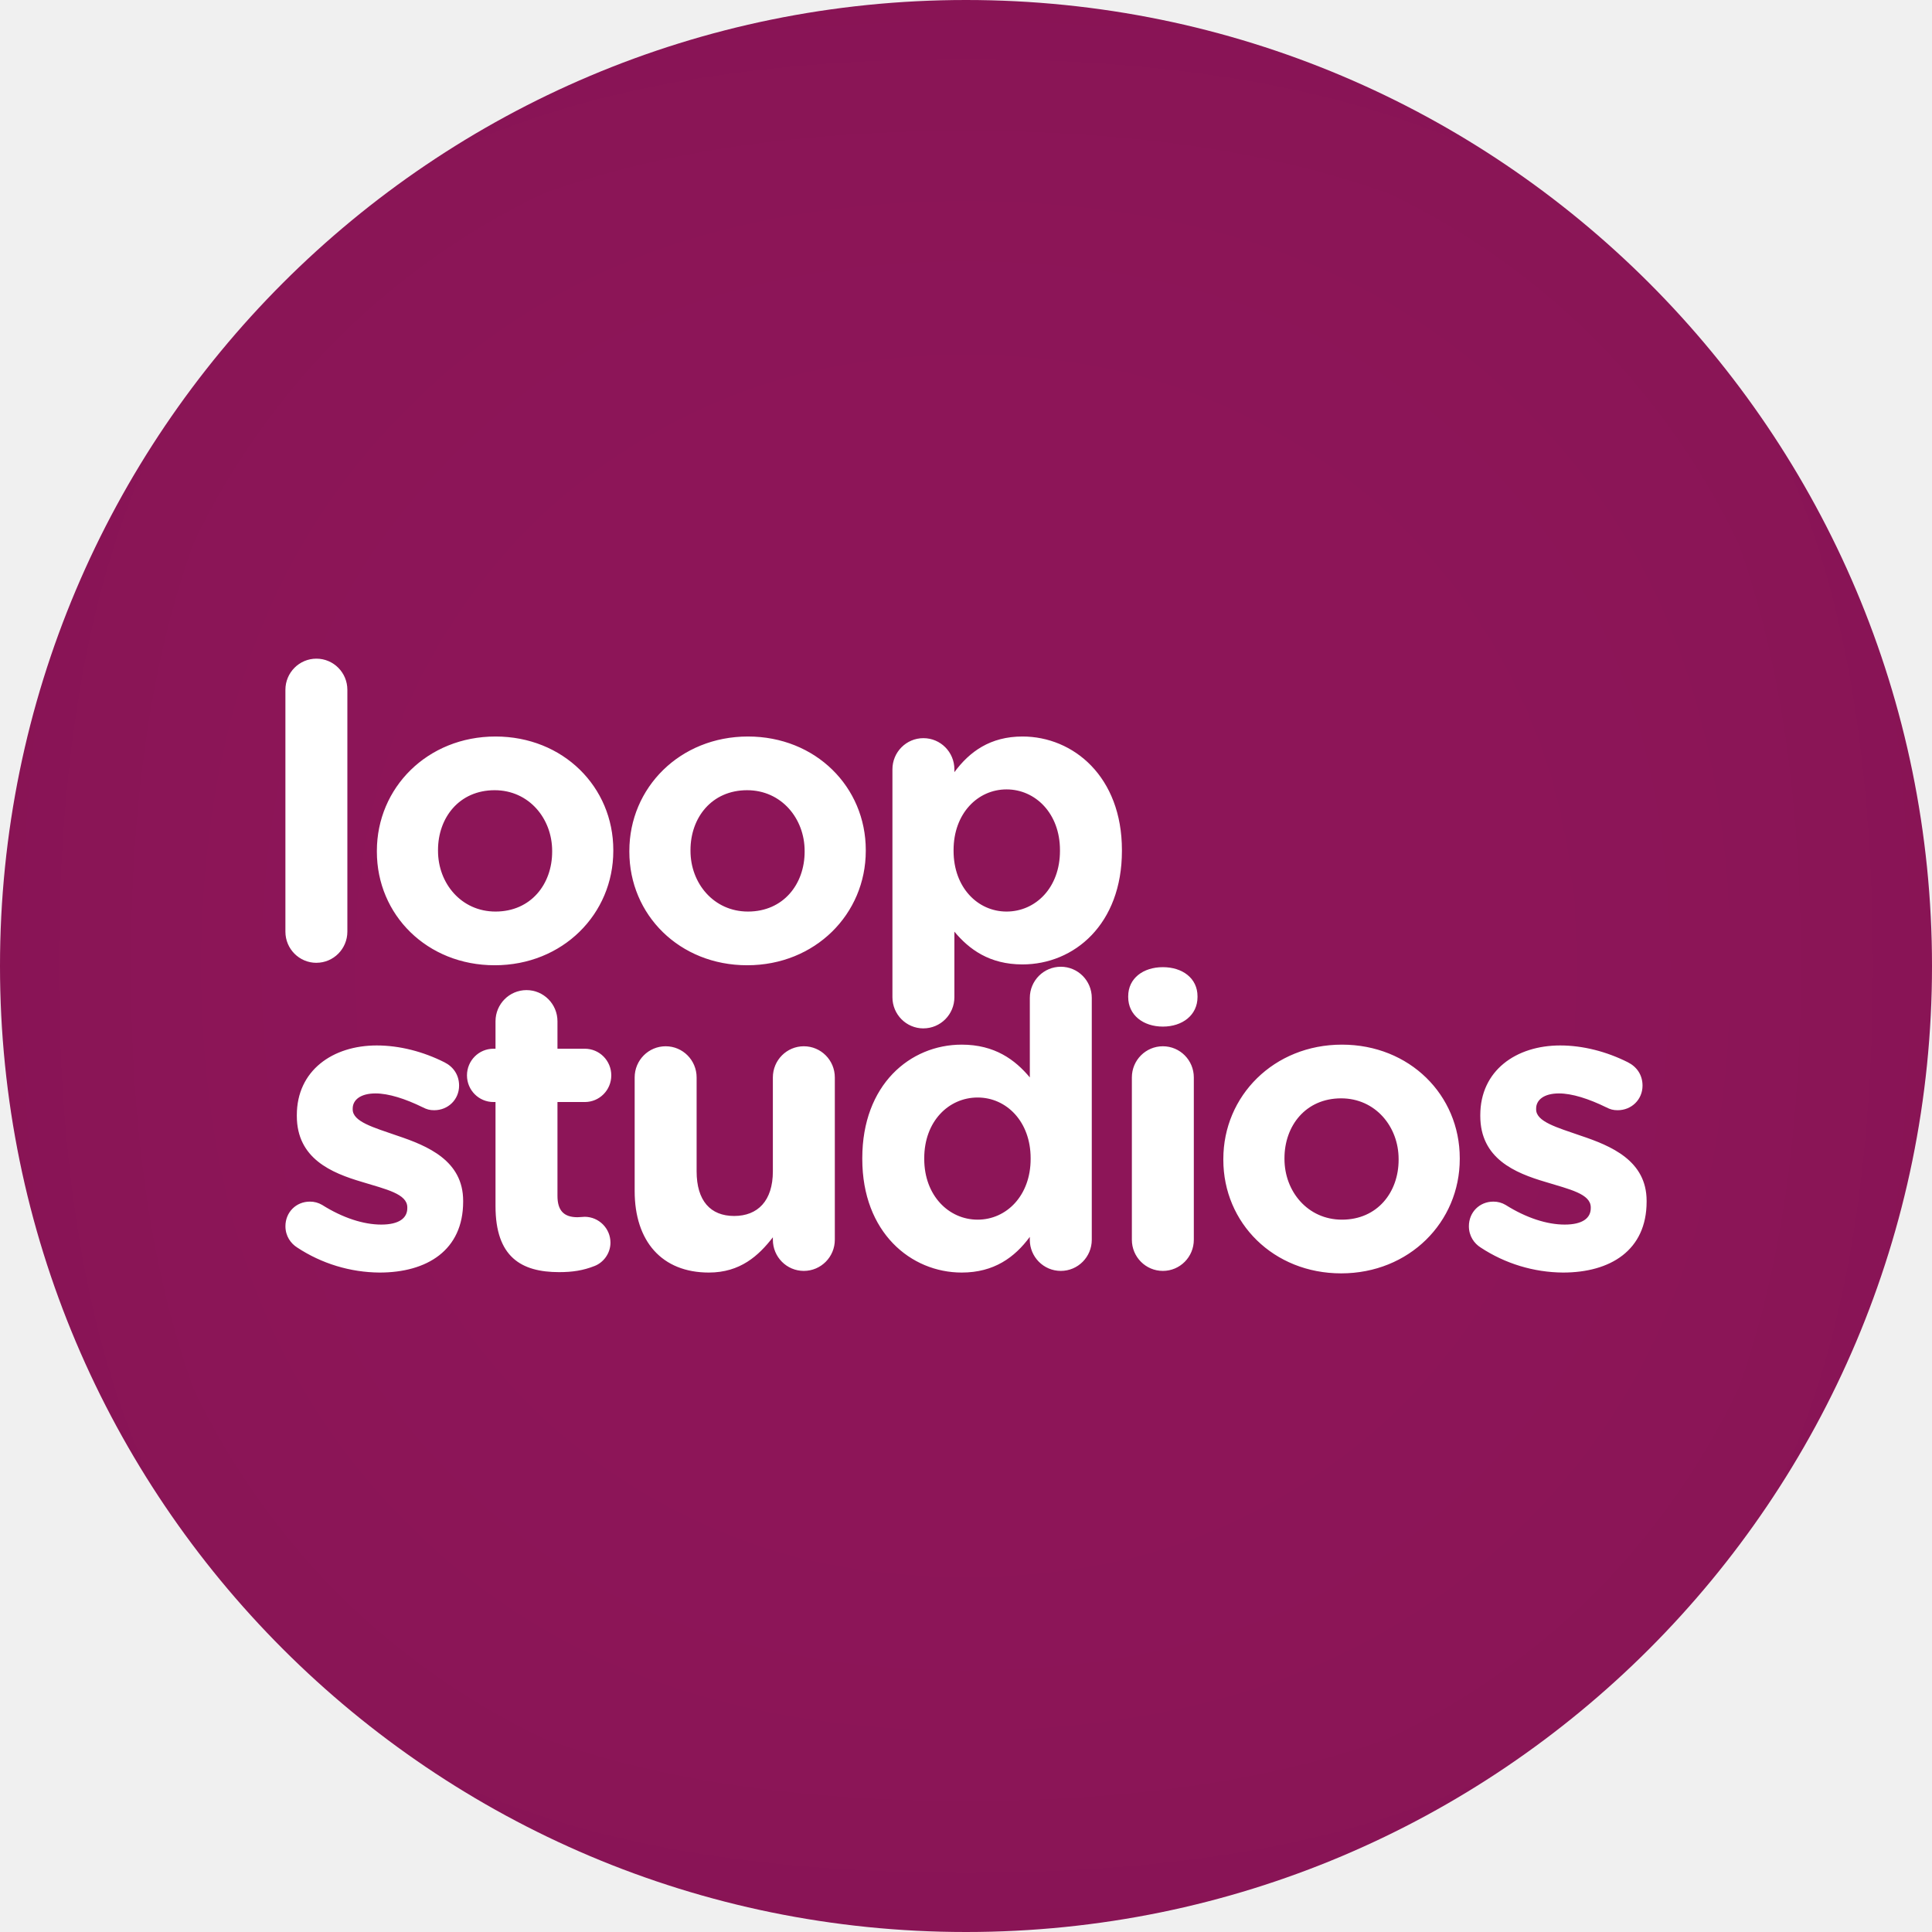
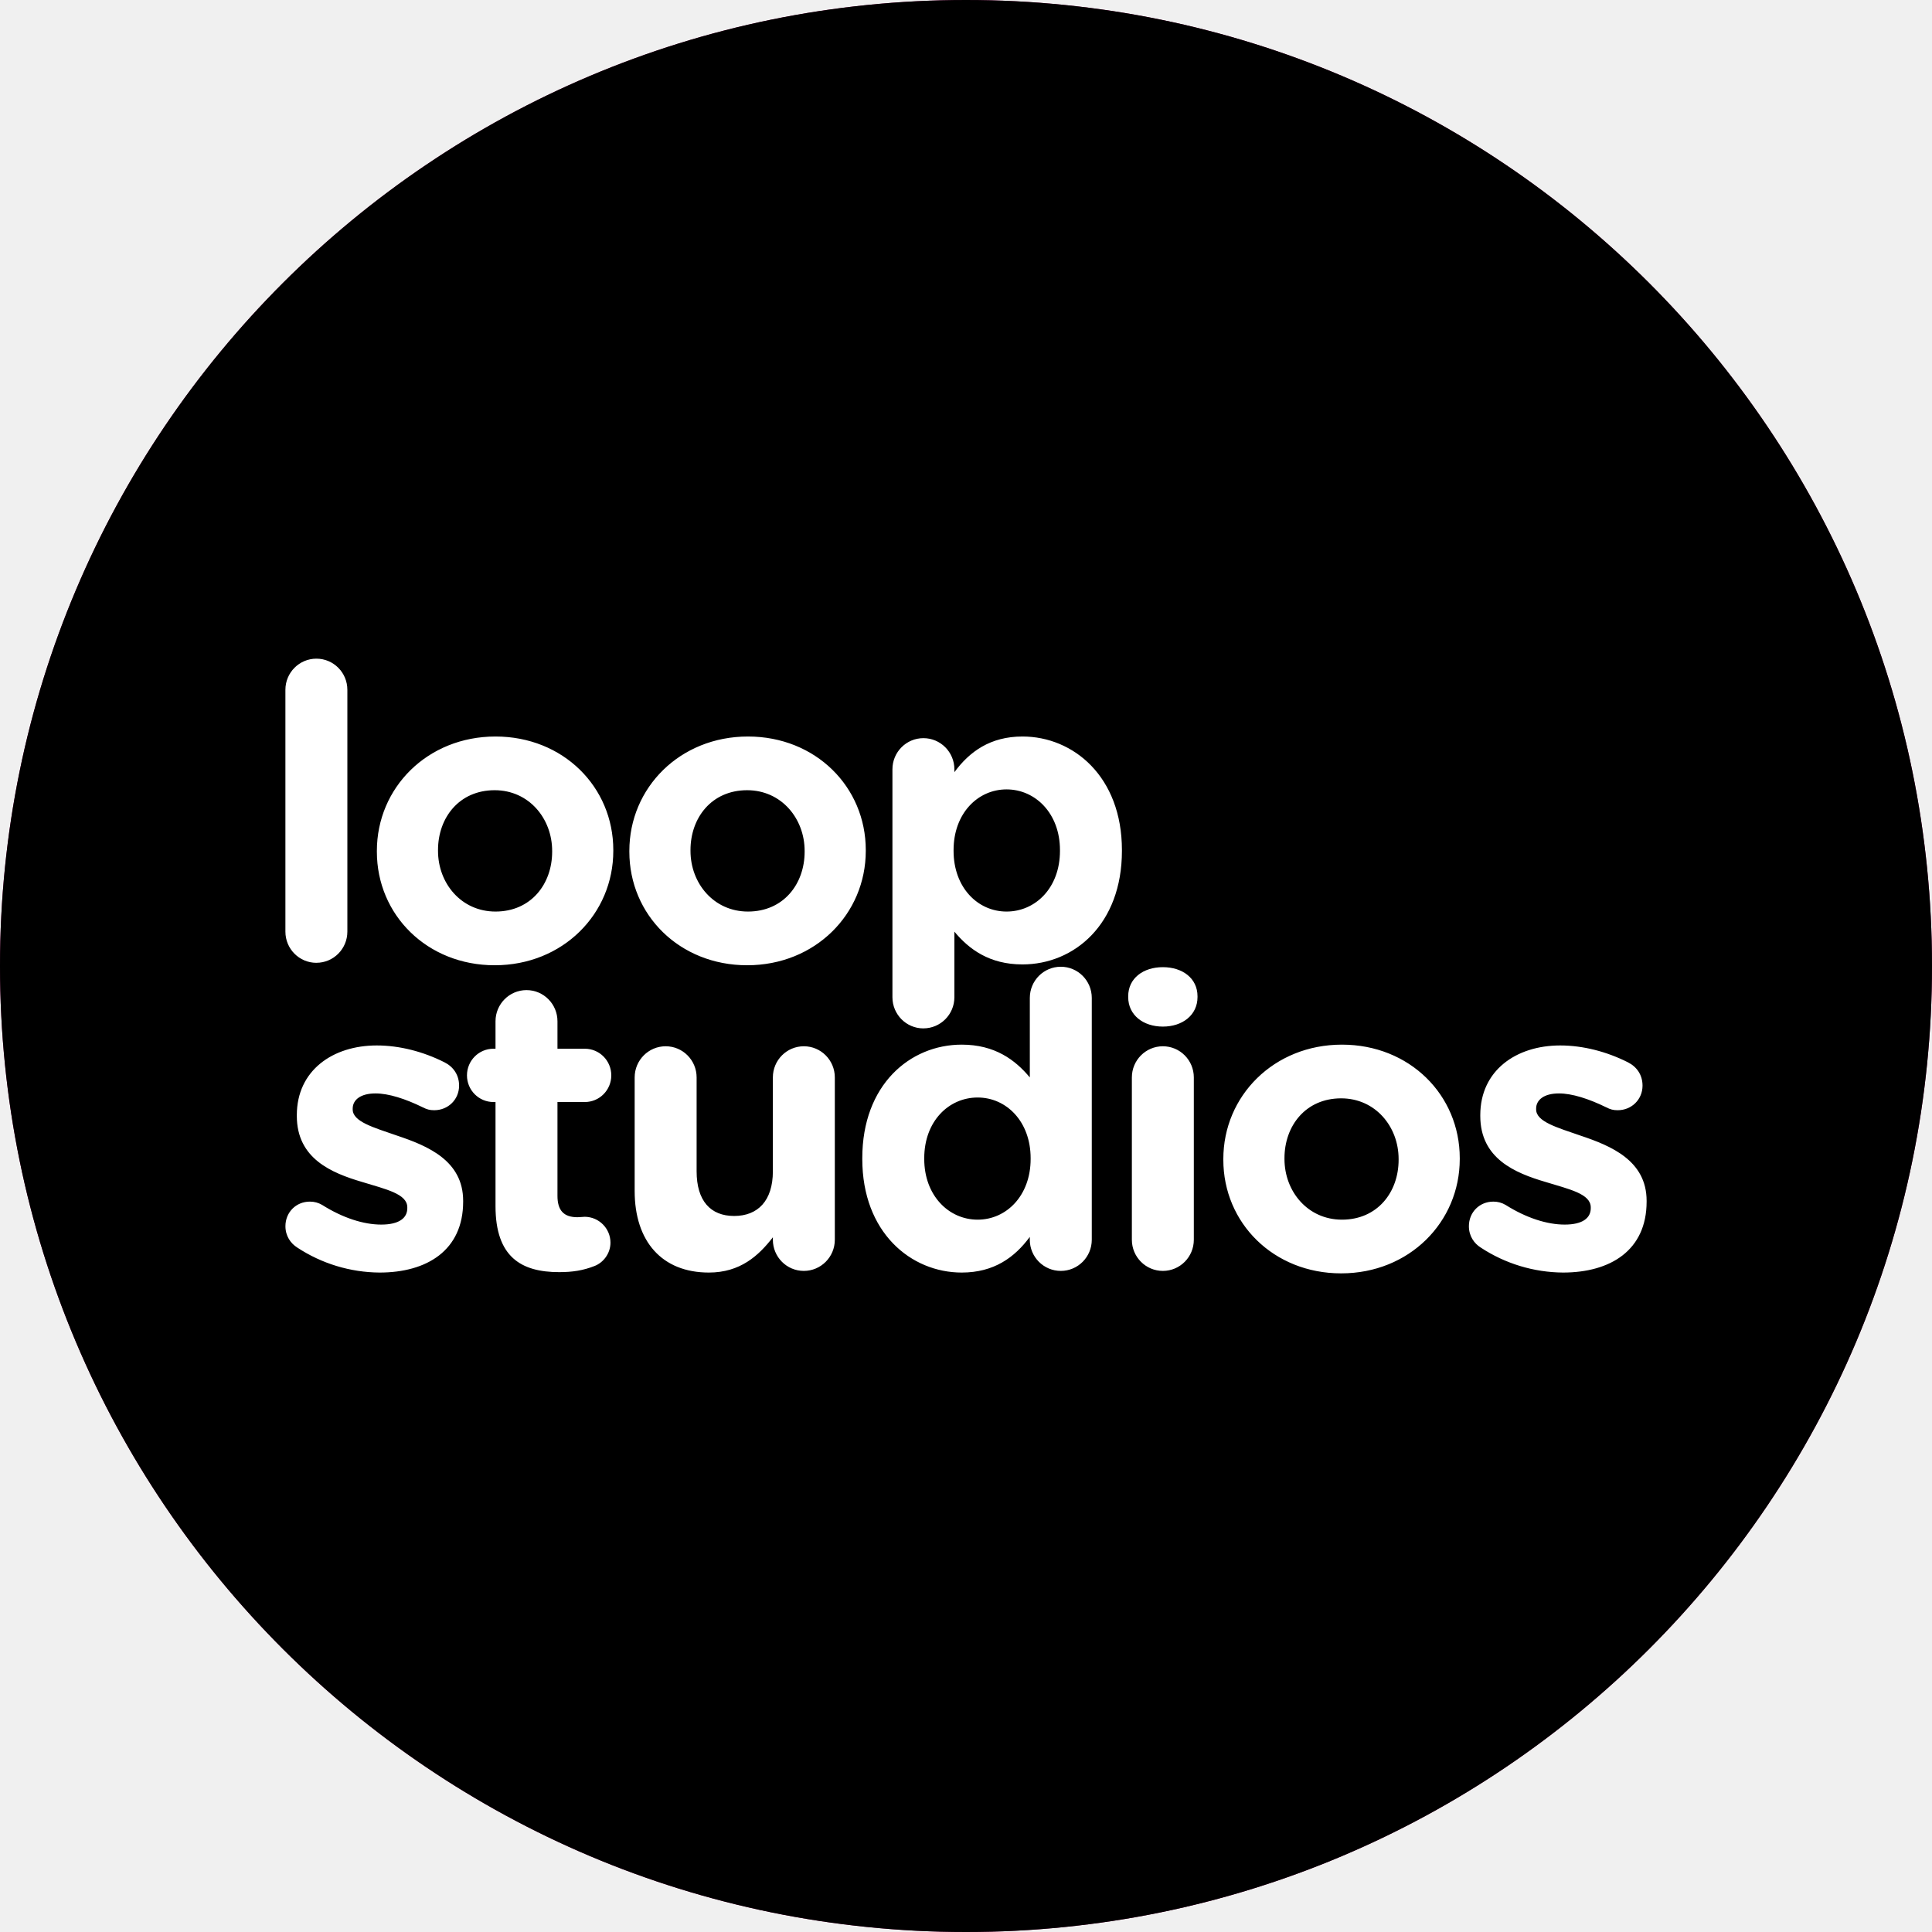
<svg xmlns="http://www.w3.org/2000/svg" xmlns:xlink="http://www.w3.org/1999/xlink" width="88" height="88">
  <defs>
-     <filter id="b" width="139.8%" height="139.8%" x="-19.9%" y="-19.9%" filterUnits="objectBoundingBox">
+     <filterObject id="b" width="139.8%" height="139.8%" x="-19.9%" y="-19.9%" filterUnits="objectBoundingBox">
      <feGaussianBlur in="SourceAlpha" result="shadowBlurInner1" stdDeviation="17.5" />
      <feOffset in="shadowBlurInner1" result="shadowOffsetInner1" />
      <feComposite in="shadowOffsetInner1" in2="SourceAlpha" k2="-1" k3="1" operator="arithmetic" result="shadowInnerInner1" />
      <feColorMatrix in="shadowInnerInner1" values="0 0 0 0 0 0 0 0 0 0 0 0 0 0 0 0 0 0 0.045 0" />
-     </filter>
+     </filterObject>
    <circle id="a" cx="44" cy="44" r="44" />
  </defs>
  <g fill="none" fill-rule="evenodd">
    <use fill="#8D1558" xlink:href="#a" />
-     <use fill="#000" filter="url(#b)" xlink:href="#a" />
+     <use fill="#000" filterObject="url(#b)" xlink:href="#a" />
    <path fill="#FFF" fill-rule="nonzero" d="M14.411 43.854c.78 0 1.411-.635 1.411-1.42V31.42c0-.784-.631-1.419-1.41-1.419-.78 0-1.412.635-1.412 1.419v11.016c0 .784.631 1.419 1.411 1.419zm8.12.112c3.102 0 5.404-2.334 5.404-5.21v-.037c0-2.875-2.284-5.172-5.366-5.172-3.1 0-5.403 2.334-5.403 5.21v.037c0 2.875 2.284 5.172 5.366 5.172zm.038-2.446c-1.56 0-2.618-1.288-2.618-2.763v-.038c0-1.475.965-2.726 2.58-2.726 1.56 0 2.619 1.289 2.619 2.764v.037c0 1.475-.966 2.726-2.581 2.726zm11.463 2.446c3.1 0 5.403-2.334 5.403-5.21v-.037c0-2.875-2.284-5.172-5.366-5.172-3.1 0-5.403 2.334-5.403 5.21v.037c0 2.875 2.284 5.172 5.366 5.172zm.037-2.446c-1.56 0-2.618-1.288-2.618-2.763v-.038c0-1.475.965-2.726 2.58-2.726 1.56 0 2.619 1.289 2.619 2.764v.037c0 1.475-.966 2.726-2.581 2.726zm7.99 5.321c.78 0 1.412-.635 1.412-1.419v-2.987c.668.803 1.597 1.493 3.1 1.493 2.359 0 4.531-1.83 4.531-5.171v-.038c0-3.342-2.21-5.172-4.53-5.172-1.467 0-2.414.691-3.101 1.625v-.13c0-.785-.631-1.42-1.411-1.42s-1.411.635-1.411 1.42v10.38c0 .784.63 1.42 1.41 1.42zm3.788-5.321c-1.318 0-2.413-1.102-2.413-2.763v-.038c0-1.661 1.095-2.763 2.413-2.763 1.319 0 2.433 1.102 2.433 2.763v.038c0 1.68-1.114 2.763-2.433 2.763zM17.29 57.963c2.154 0 3.806-1.009 3.806-3.23v-.038c0-1.83-1.615-2.502-3.007-2.968-1.077-.374-2.024-.635-2.024-1.195v-.038c0-.392.352-.69 1.04-.69.594 0 1.355.242 2.153.634.186.094.316.131.52.131.631 0 1.133-.485 1.133-1.12 0-.486-.26-.86-.669-1.064-.965-.486-2.042-.766-3.082-.766-2.005 0-3.64 1.139-3.64 3.174v.037c0 1.942 1.58 2.596 2.972 3.006 1.095.336 2.06.542 2.06 1.158v.037c0 .448-.37.747-1.188.747-.798 0-1.745-.299-2.692-.896a1.078 1.078 0 00-.557-.15c-.631 0-1.114.486-1.114 1.12 0 .449.241.785.538.972a6.908 6.908 0 003.751 1.139zm8.177-.019c.612 0 1.095-.075 1.615-.28.39-.15.724-.56.724-1.064a1.18 1.18 0 00-1.17-1.177c-.055 0-.241.02-.334.02-.631 0-.91-.318-.91-.972v-4.275h1.244c.669 0 1.207-.542 1.207-1.214 0-.672-.538-1.214-1.207-1.214h-1.244v-1.25c0-.785-.631-1.42-1.41-1.42-.78 0-1.412.635-1.412 1.42v1.25h-.093c-.668 0-1.207.542-1.207 1.214 0 .672.539 1.214 1.207 1.214h.093v4.742c0 2.315 1.17 3.006 2.897 3.006zm6.82.019c1.43 0 2.266-.766 2.916-1.606v.112c0 .784.63 1.419 1.41 1.419.78 0 1.412-.635 1.412-1.419v-7.394c0-.784-.631-1.419-1.411-1.419s-1.411.635-1.411 1.42v4.275c0 1.344-.687 2.035-1.764 2.035s-1.709-.69-1.709-2.035v-4.276c0-.784-.63-1.419-1.41-1.419-.78 0-1.412.635-1.412 1.42v5.171c0 2.297 1.244 3.716 3.38 3.716zm11.519 0c1.467 0 2.414-.691 3.1-1.625v.131c0 .784.632 1.419 1.412 1.419.78 0 1.411-.635 1.411-1.419V45.453c0-.784-.631-1.419-1.411-1.419s-1.411.635-1.411 1.42v3.621c-.669-.802-1.597-1.493-3.101-1.493-2.358 0-4.53 1.83-4.53 5.172v.037c0 3.342 2.21 5.172 4.53 5.172zm.724-2.409c-1.318 0-2.432-1.101-2.432-2.763v-.037c0-1.68 1.114-2.764 2.432-2.764 1.318 0 2.414 1.102 2.414 2.764v.037c0 1.662-1.096 2.763-2.414 2.763zm8.437-8.794c.89 0 1.578-.523 1.578-1.344v-.037c0-.822-.687-1.326-1.578-1.326-.892 0-1.579.504-1.579 1.326v.037c0 .821.687 1.344 1.579 1.344zm0 11.128c.78 0 1.41-.635 1.41-1.419v-7.394c0-.784-.63-1.419-1.41-1.419-.78 0-1.412.635-1.412 1.42v7.393c0 .784.632 1.419 1.412 1.419zm8.12.112c3.101 0 5.403-2.334 5.403-5.21v-.036c0-2.876-2.283-5.172-5.366-5.172-3.1 0-5.403 2.334-5.403 5.209v.037c0 2.875 2.284 5.172 5.366 5.172zm.037-2.446c-1.56 0-2.618-1.288-2.618-2.763v-.037c0-1.475.966-2.726 2.581-2.726 1.56 0 2.618 1.288 2.618 2.763v.037c0 1.475-.965 2.726-2.58 2.726zm10.07 2.409c2.154 0 3.807-1.009 3.807-3.23v-.038c0-1.83-1.615-2.502-3.008-2.968-1.077-.374-2.024-.635-2.024-1.195v-.038c0-.392.353-.69 1.04-.69.594 0 1.355.242 2.154.634.185.094.315.131.52.131.631 0 1.132-.485 1.132-1.12 0-.486-.26-.86-.668-1.064-.966-.486-2.043-.766-3.082-.766-2.006 0-3.64 1.139-3.64 3.174v.037c0 1.942 1.579 2.596 2.971 3.006 1.096.336 2.061.542 2.061 1.158v.037c0 .448-.371.747-1.188.747-.799 0-1.745-.299-2.692-.896a1.078 1.078 0 00-.557-.15c-.632 0-1.114.486-1.114 1.12 0 .449.24.785.538.972a6.908 6.908 0 003.75 1.139z" />
  </g>
</svg>
